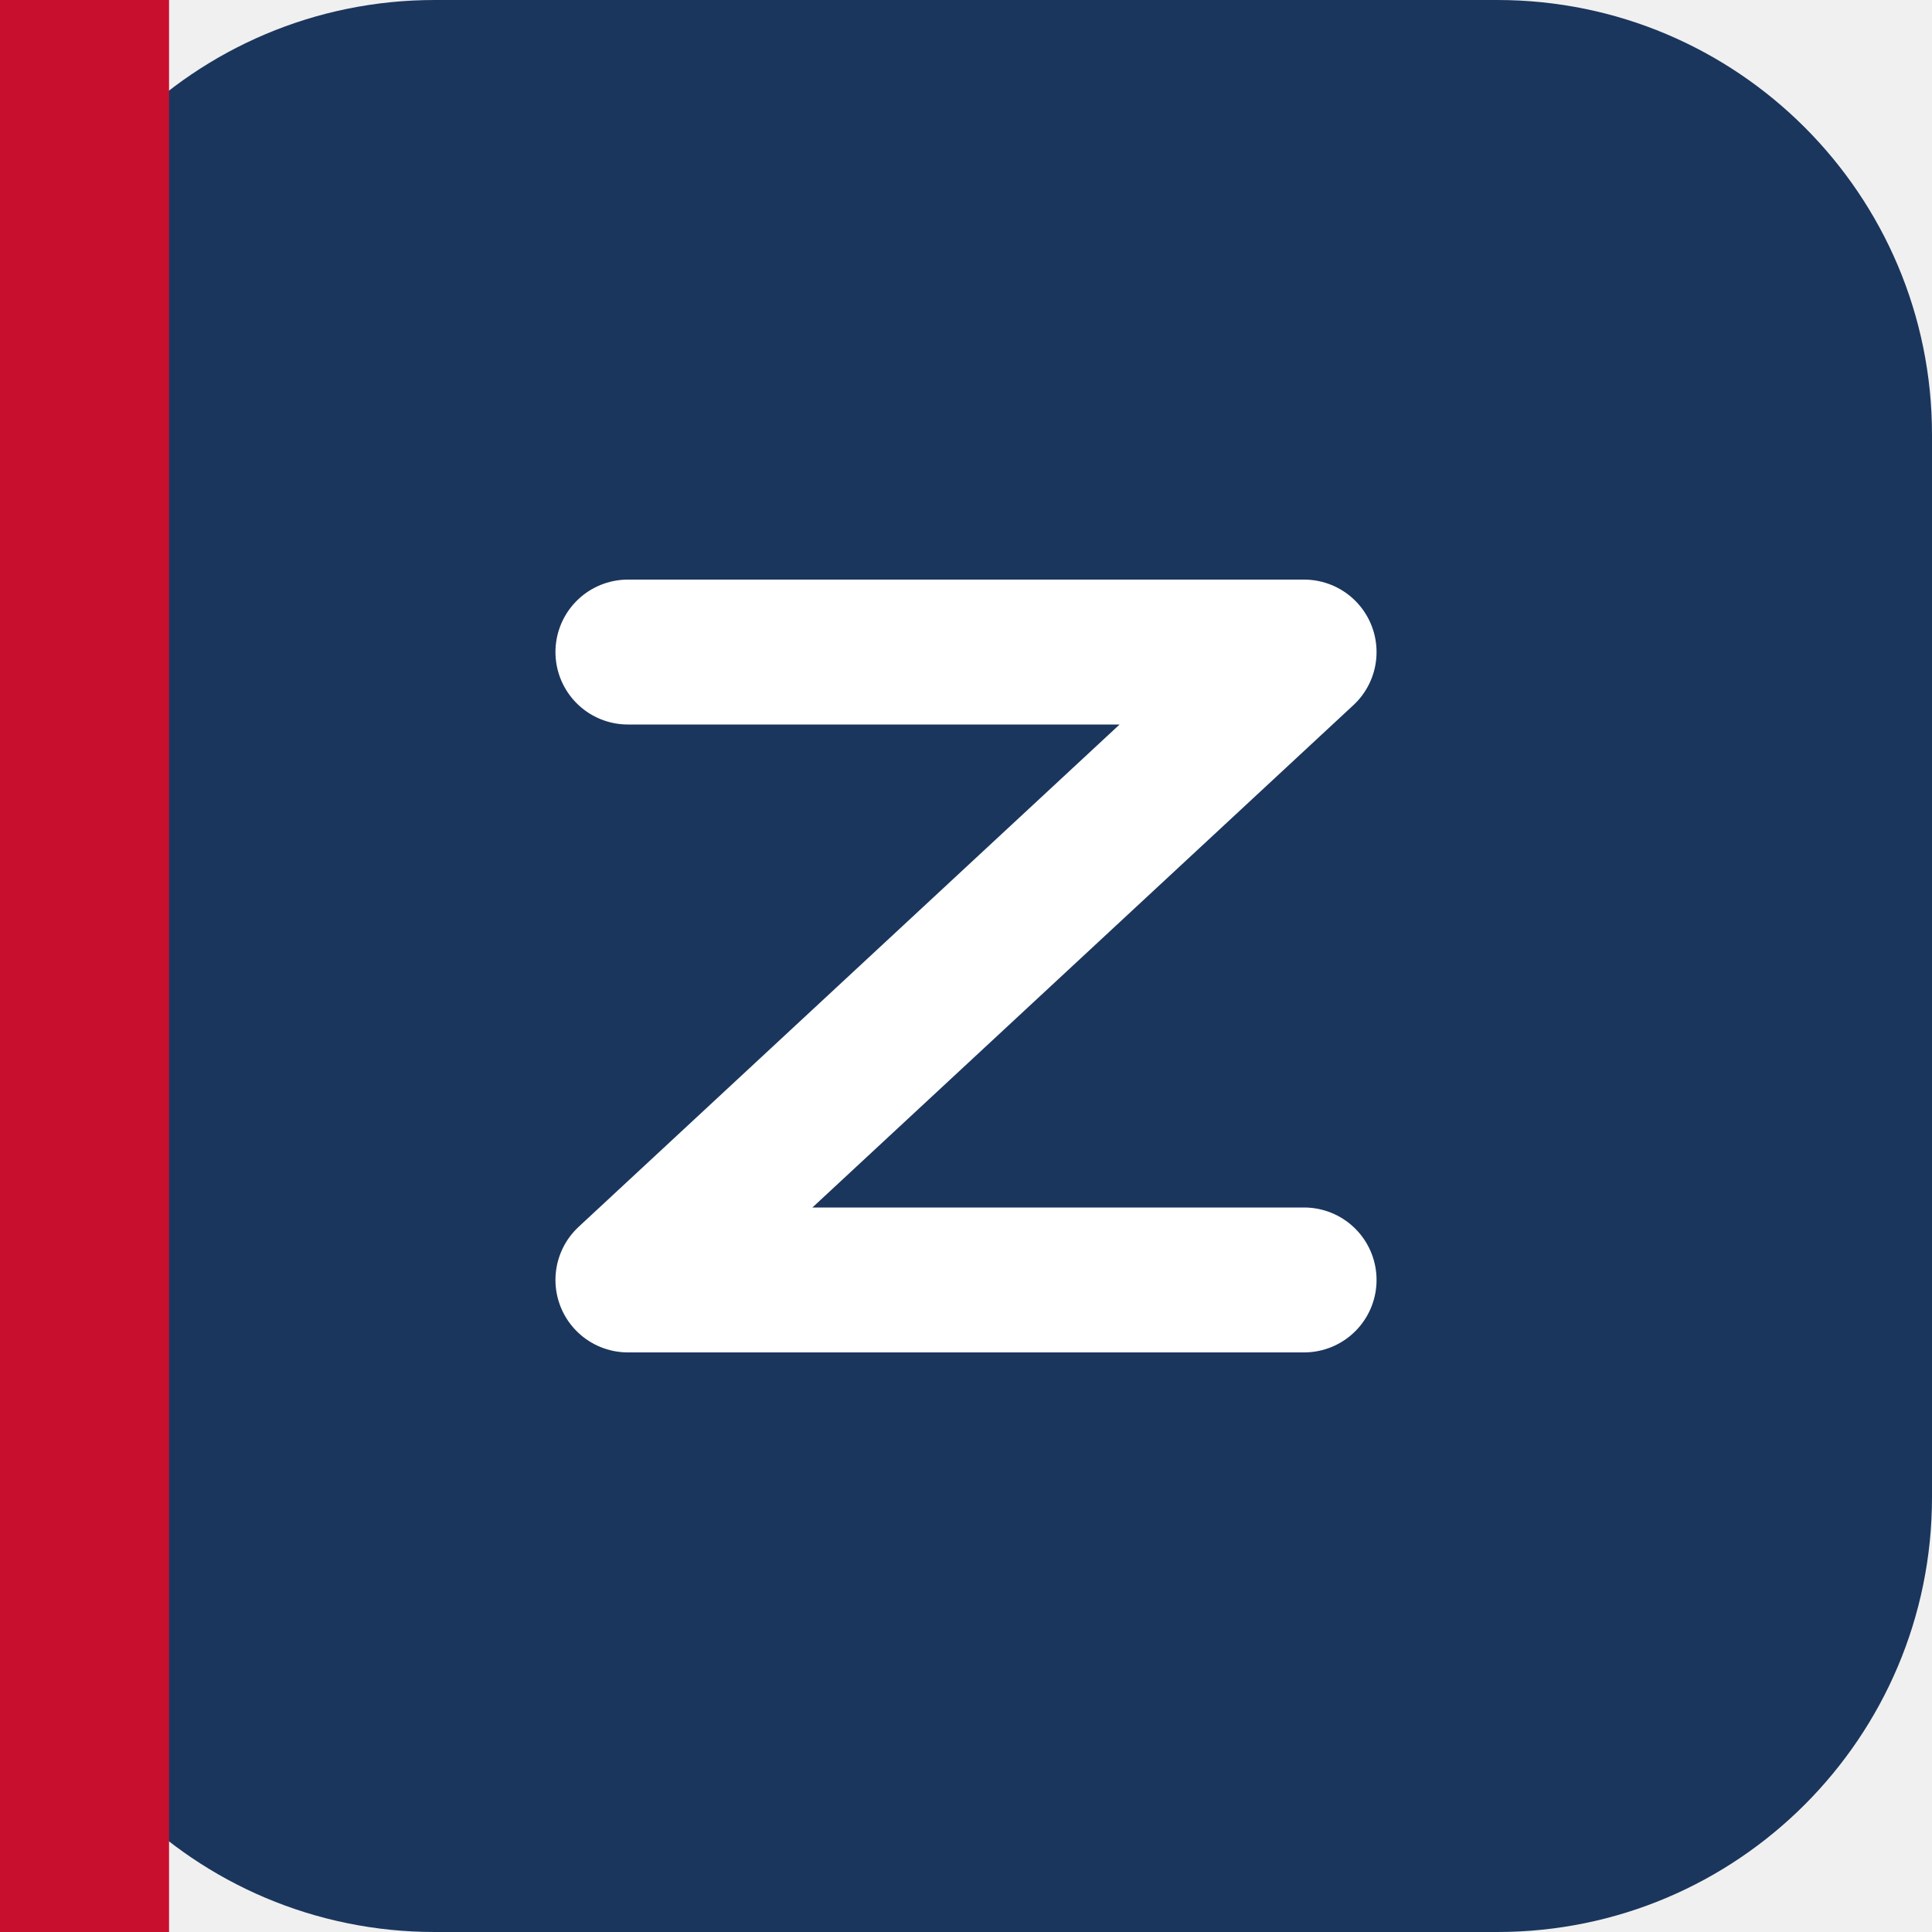
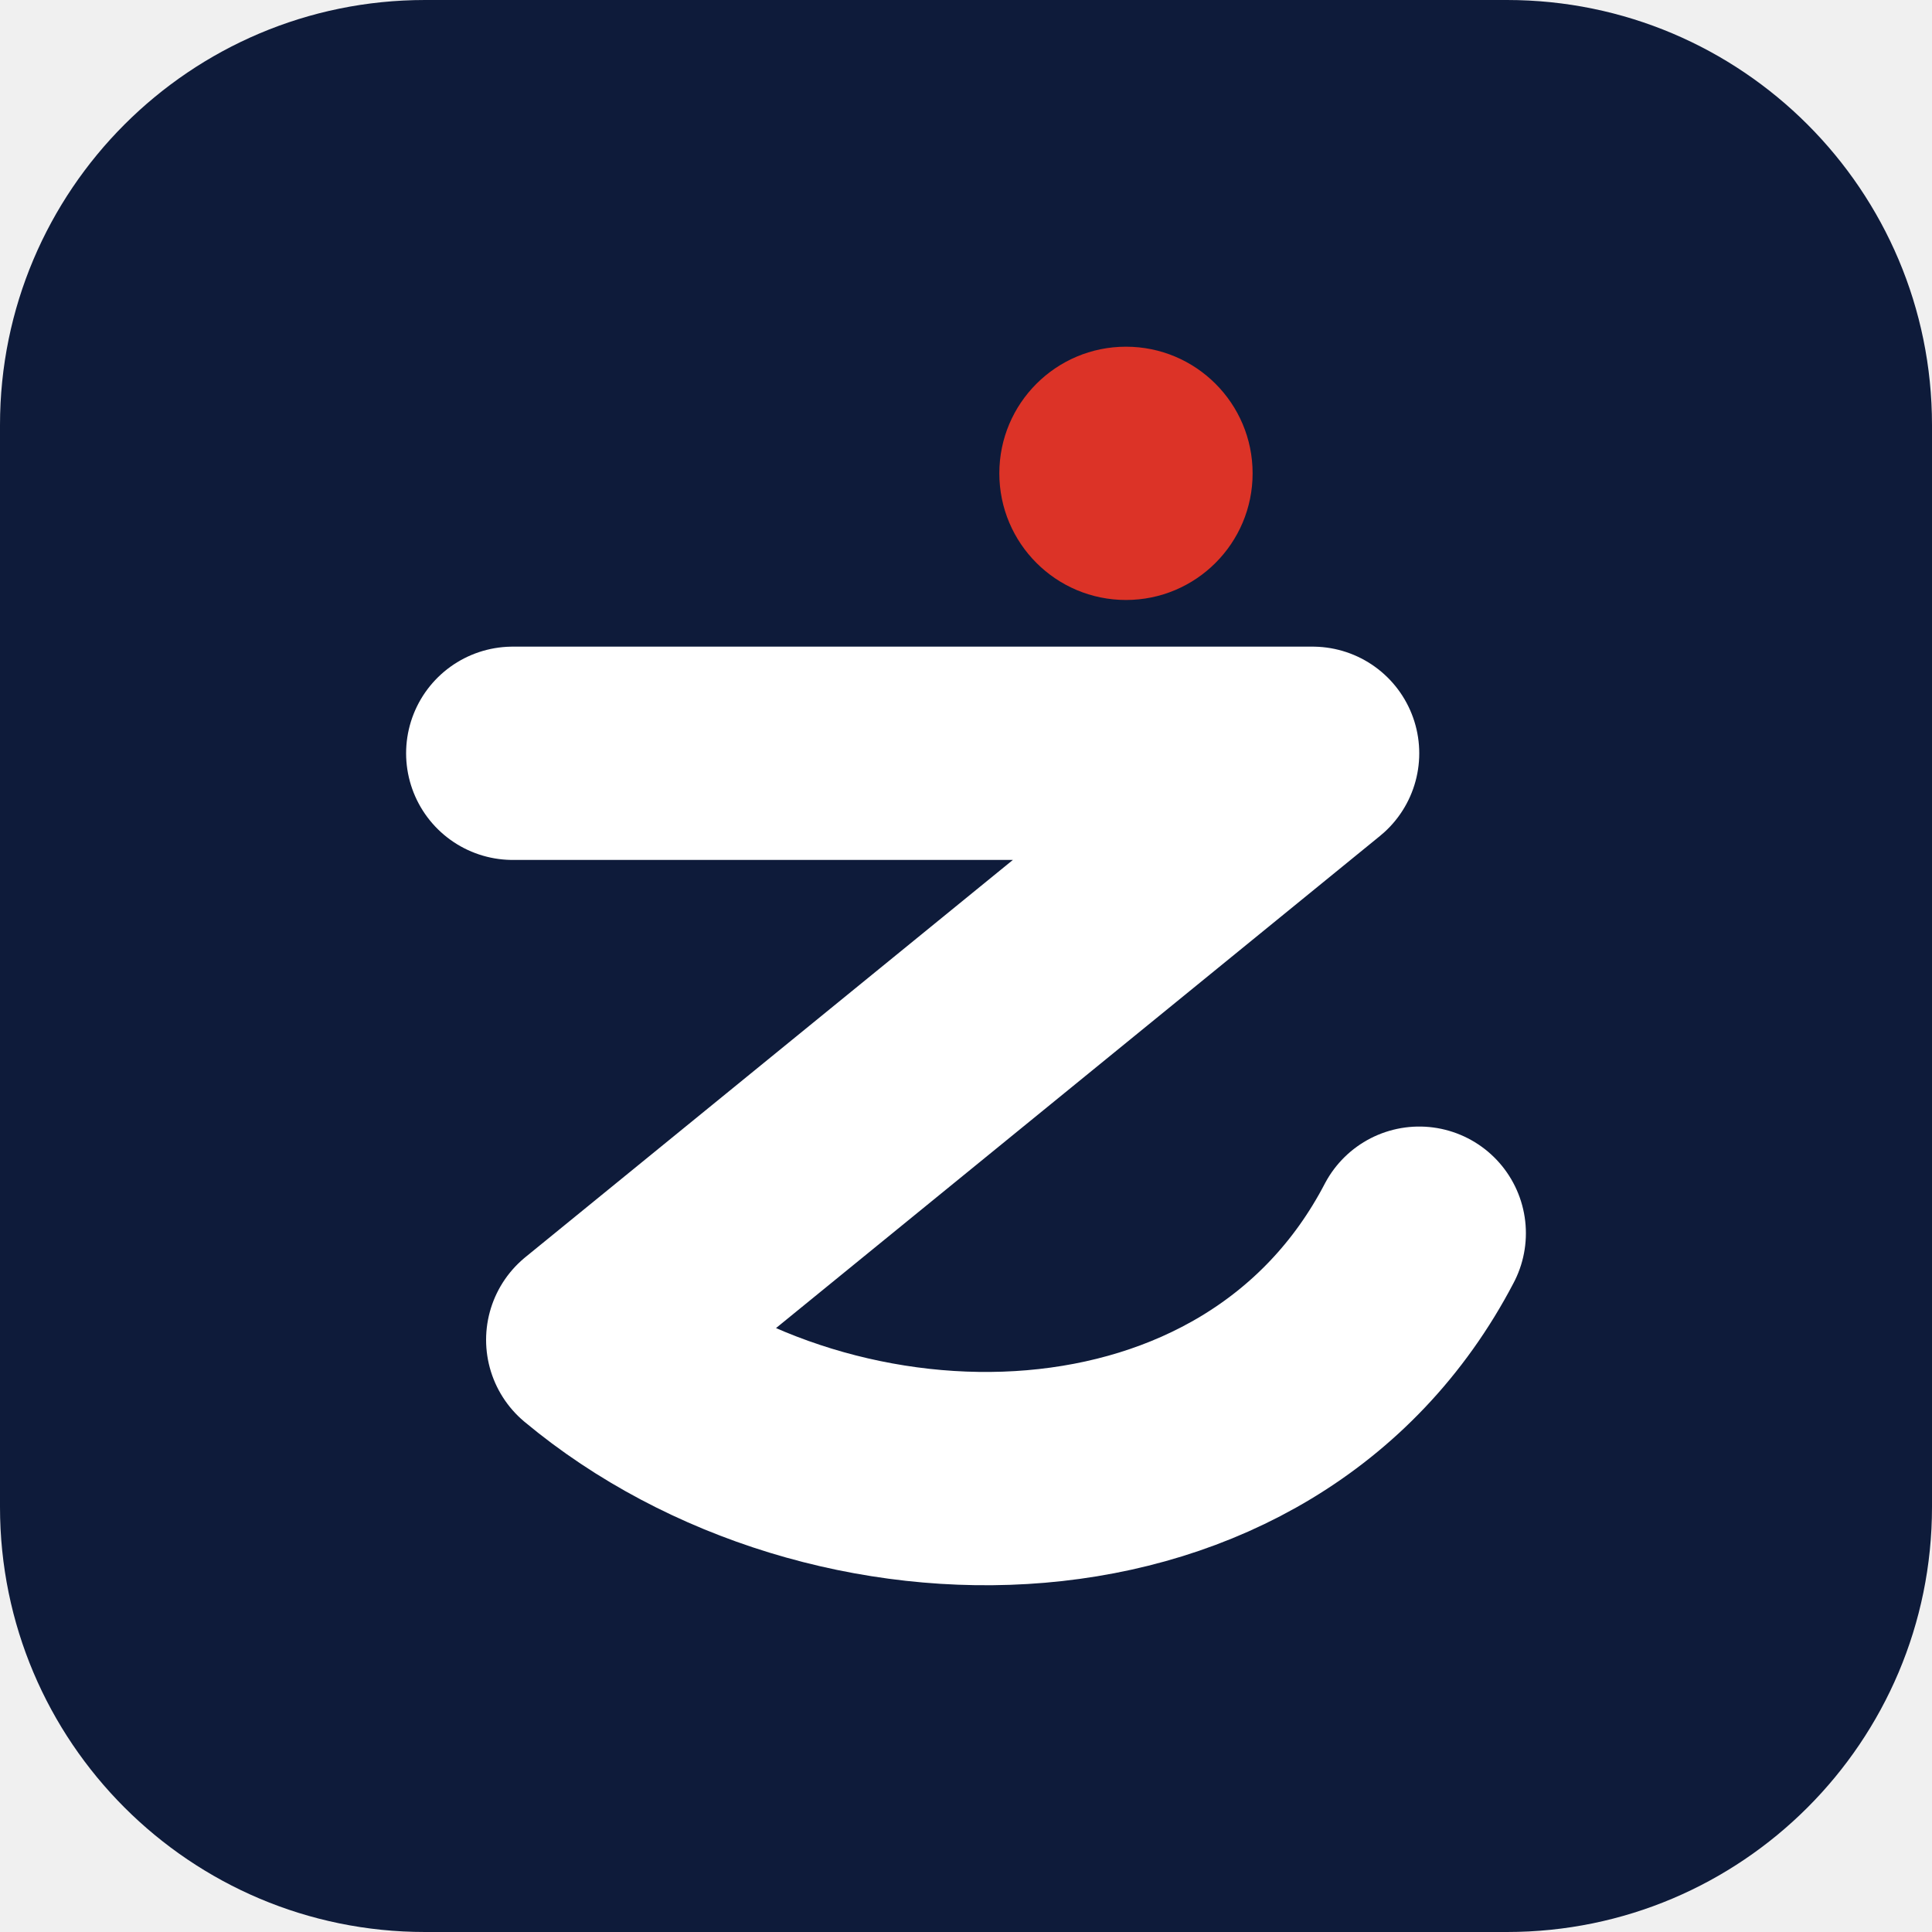
- <svg xmlns="http://www.w3.org/2000/svg" viewBox="0 0 40 40">
-   <rect width="40" height="40" rx="9" fill="#1B365D" />
-   <rect width="3.5" height="40" fill="#C8102E" />
-   <path d="M13 13.5h14l-14 13h14" fill="none" stroke="#fff" stroke-width="3" stroke-linecap="round" stroke-linejoin="round" />
+ <svg xmlns="http://www.w3.org/2000/svg" viewBox="0 0 100 100" width="64" height="64" fill="none">
+   <rect width="100" height="100" rx="22" fill="#0E1B3A" />
+   <g transform="translate(11.36,15.53) scale(0.69)">
+     <circle cx="68" cy="13" r="9.5" fill="#DC3327" />
+     <path d="M22,34 H82 L28,78 C46,93 78,93 90,70" stroke="#FFFFFF" stroke-width="16" stroke-linecap="round" stroke-linejoin="round" />
+   </g>
</svg>
